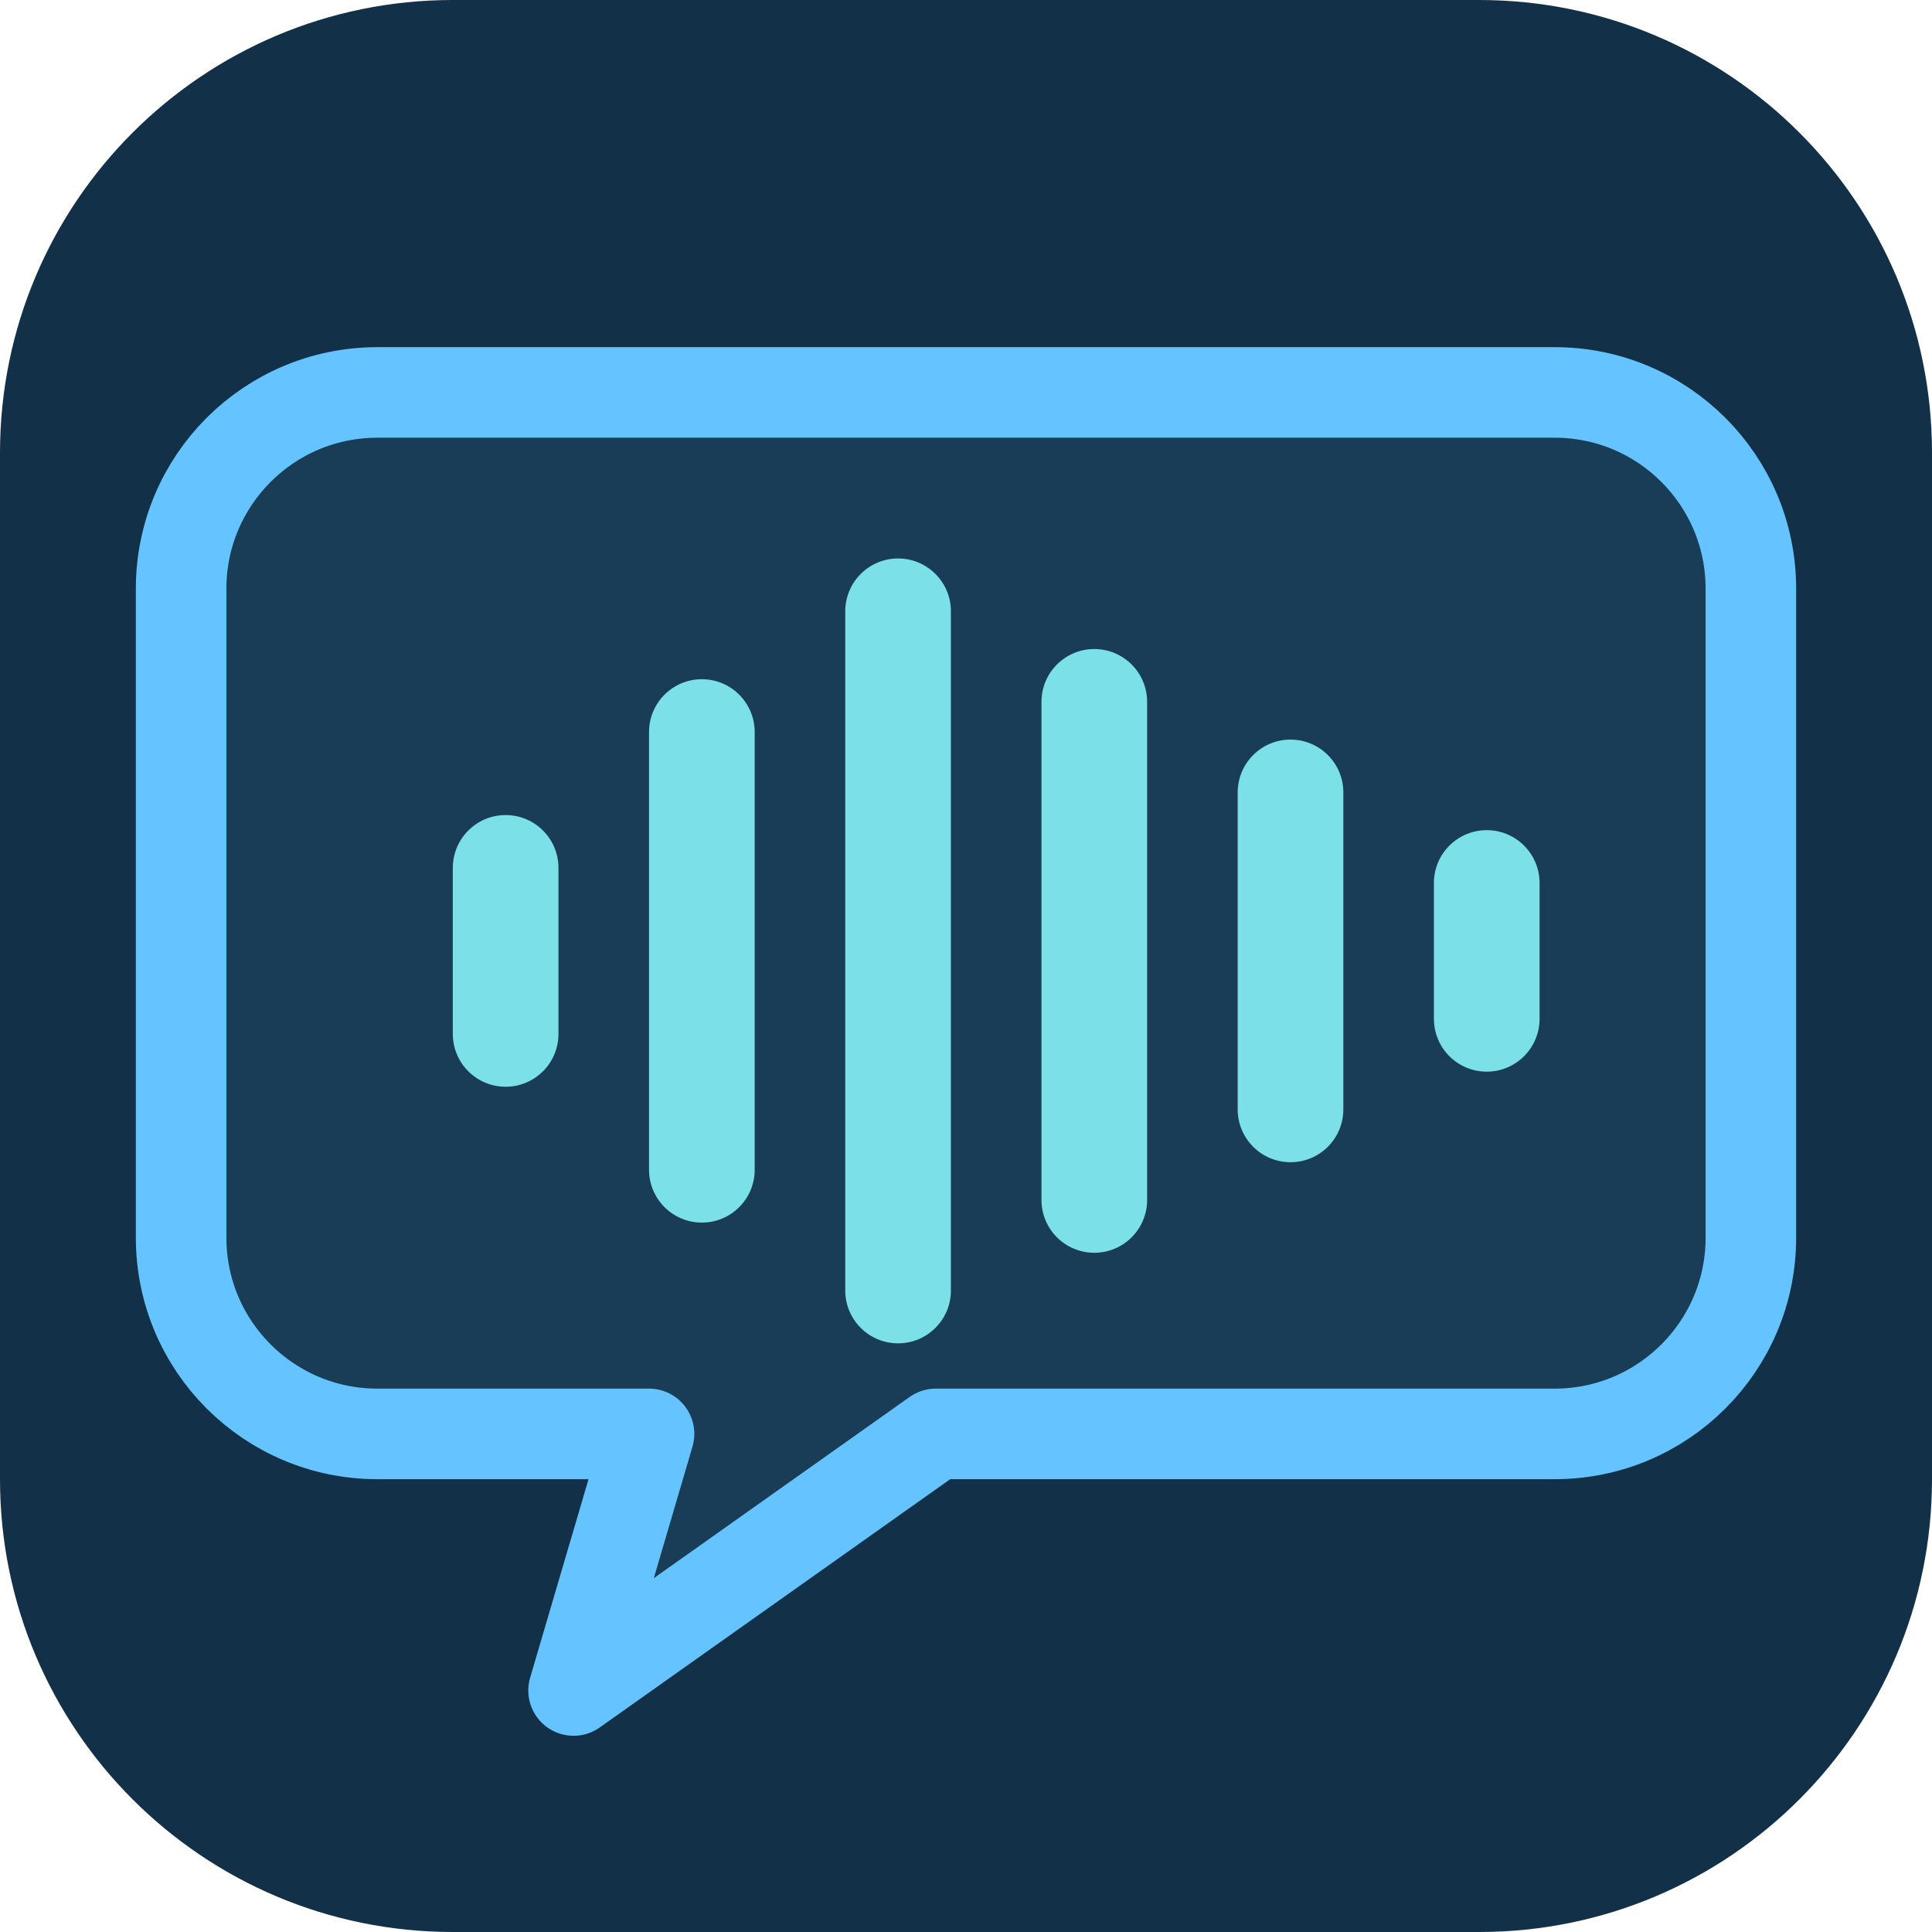
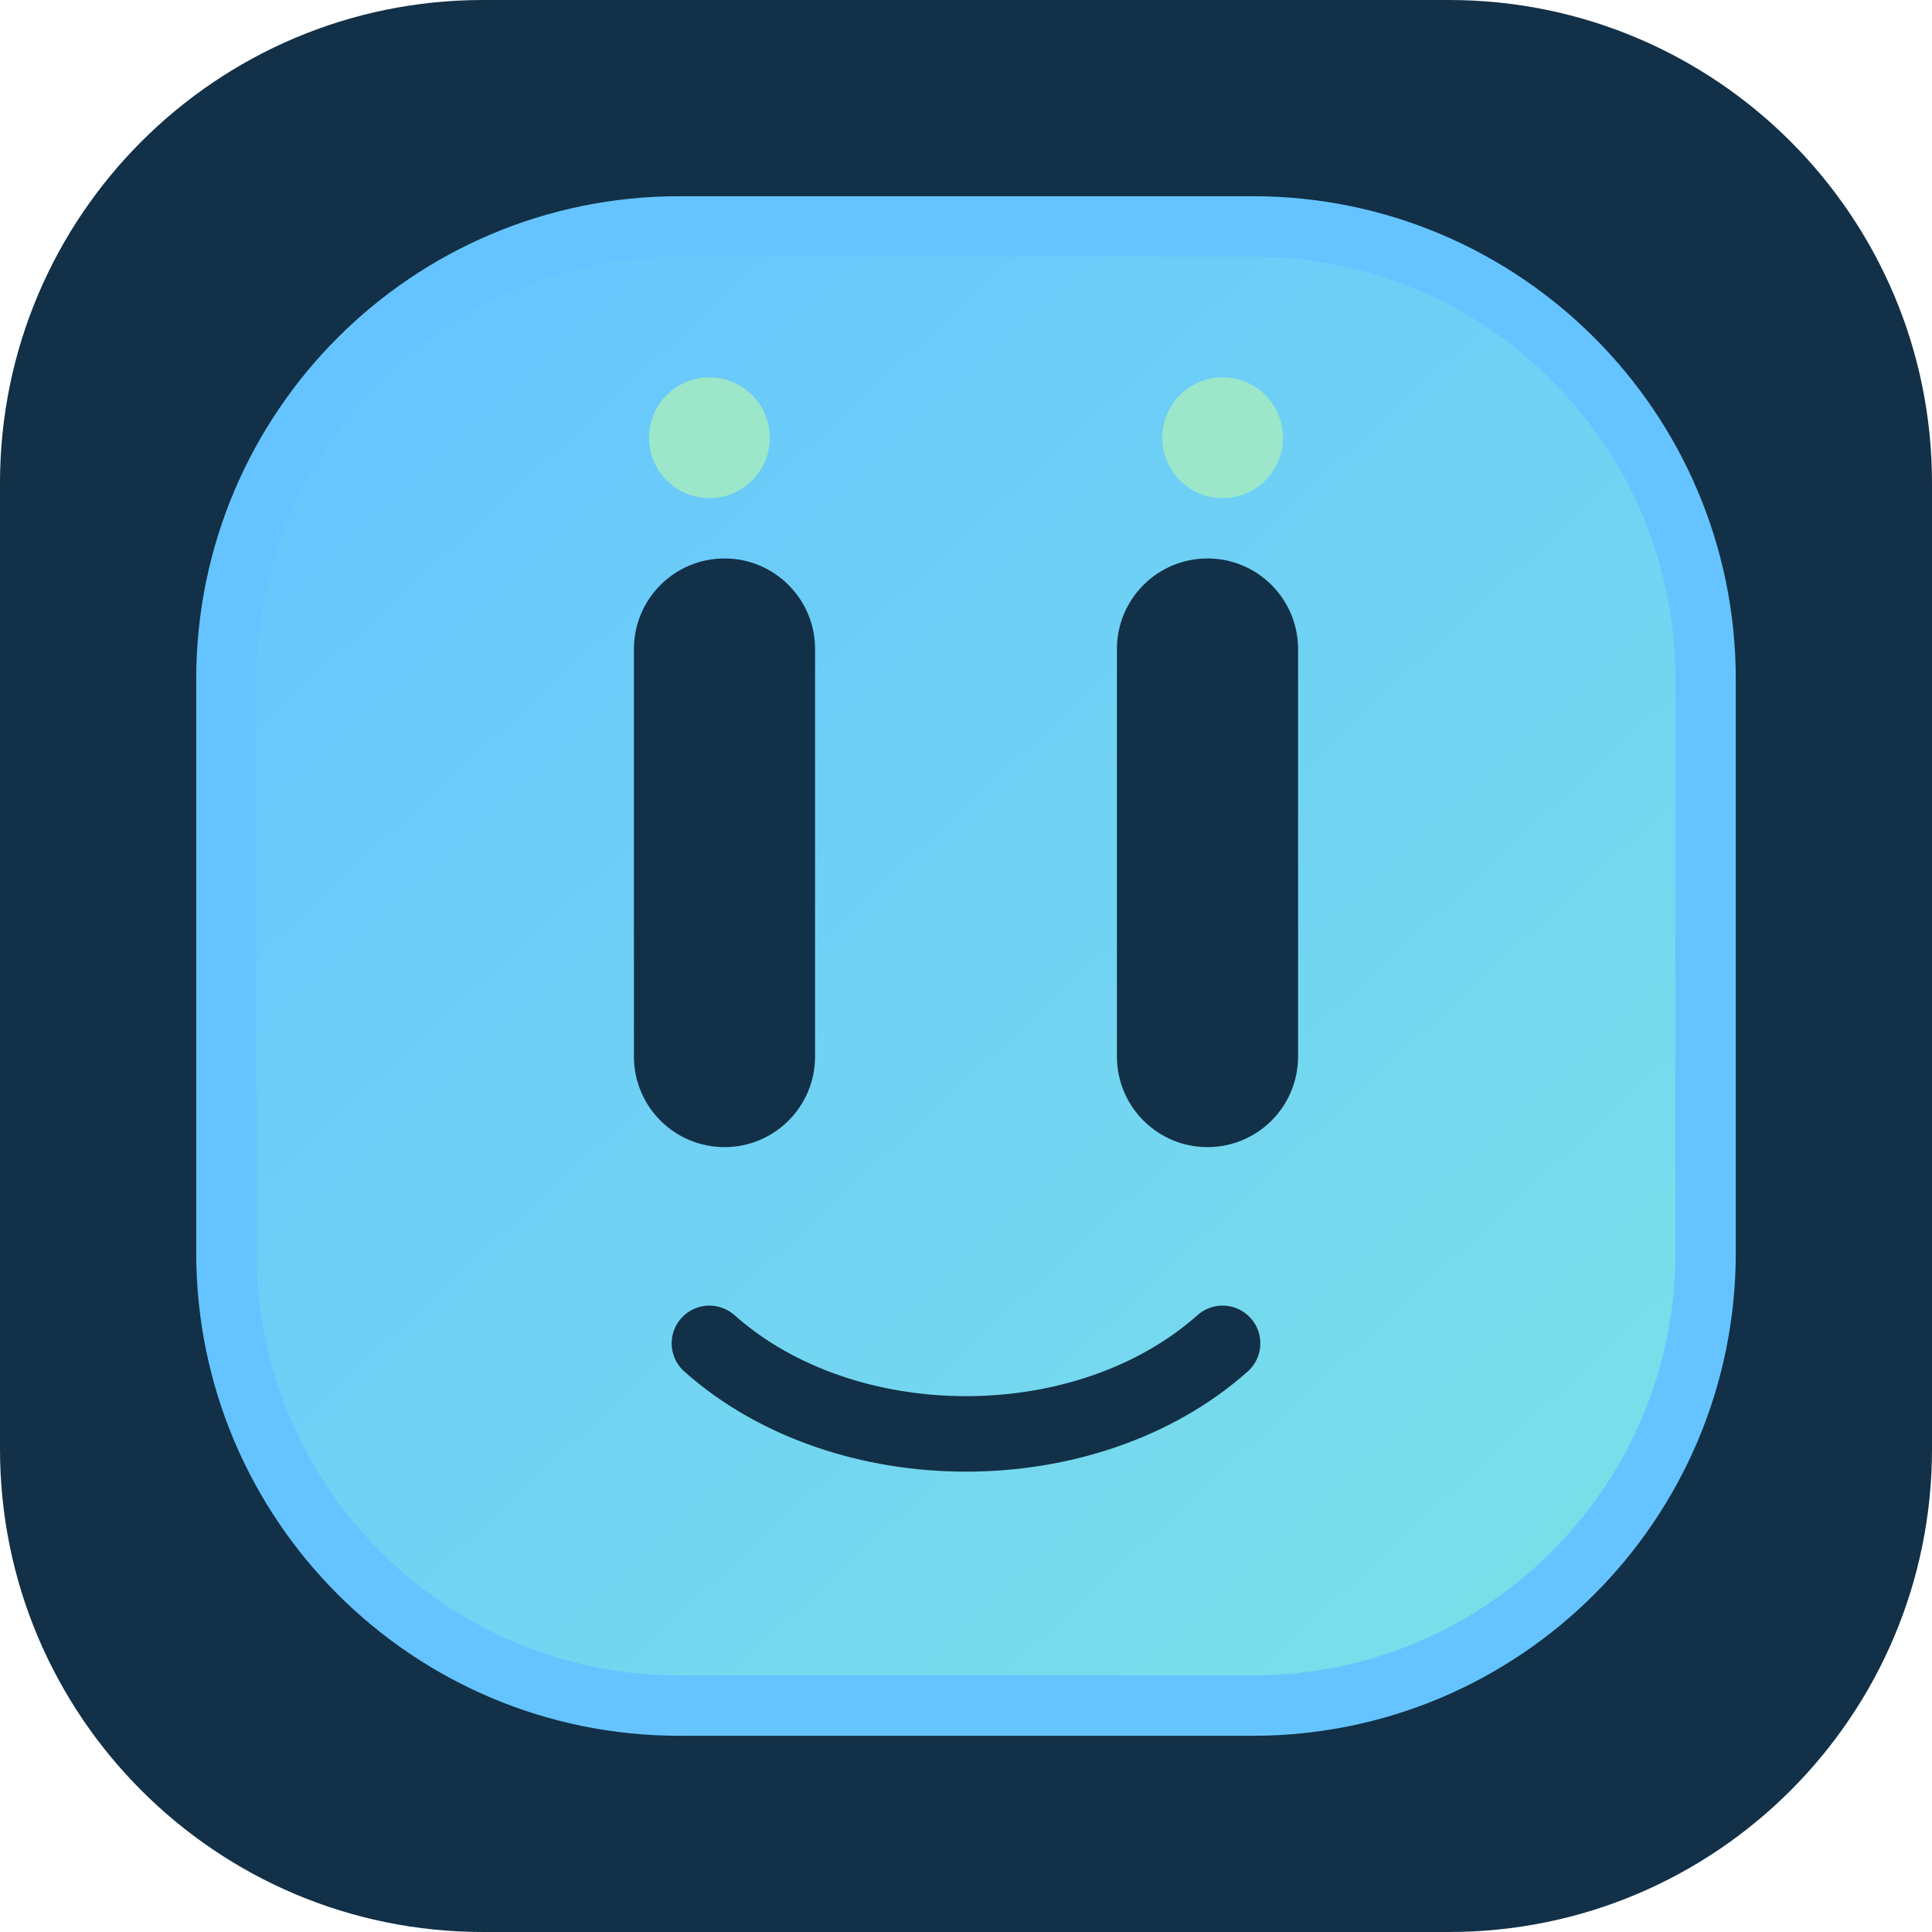
<svg xmlns="http://www.w3.org/2000/svg" viewBox="0 0 128 128">
-   <rect width="128" height="128" rx="30" fill="#123047" />
-   <path d="M25 26h78a13 13 0 0 1 13 13v43a13 13 0 0 1-13 13H62l-24 17 5-17H25A13 13 0 0 1 12 82V39a13 13 0 0 1 13-13Z" fill="#193d56" stroke="#65c4ff" stroke-width="6" stroke-linejoin="round" />
-   <g fill="#7be0e8">
-     <rect x="30" y="54" width="7" height="18" rx="3.5" />
-     <rect x="43" y="45" width="7" height="36" rx="3.5" />
-     <rect x="56" y="37" width="7" height="52" rx="3.5" />
-     <rect x="69" y="43" width="7" height="40" rx="3.5" />
-     <rect x="82" y="49" width="7" height="28" rx="3.5" />
-     <rect x="95" y="55" width="7" height="16" rx="3.5" />
-   </g>
+   <rect width="128" height="128" rx="32" fill="#123047" />
+   <rect x="15" y="15" width="98" height="98" rx="30" fill="url(#pause)" stroke="#65c4ff" stroke-width="4" />
+   <rect x="42" y="37" width="12" height="39" rx="6" fill="#123047" />
+   <rect x="74" y="37" width="12" height="39" rx="6" fill="#123047" />
+   <path d="M47 89c9 8 25 8 34 0" fill="none" stroke="#123047" stroke-width="5" stroke-linecap="round" />
+   <circle cx="47" cy="29" r="4" fill="#9ce7ca" />
+   <circle cx="81" cy="29" r="4" fill="#9ce7ca" />
+   <defs>
+     <linearGradient id="pause" x1="20" y1="18" x2="105" y2="110" gradientUnits="userSpaceOnUse">
+       <stop stop-color="#65c4ff" />
+       <stop offset="1" stop-color="#7be0e8" />
+     </linearGradient>
+   </defs>
</svg>
